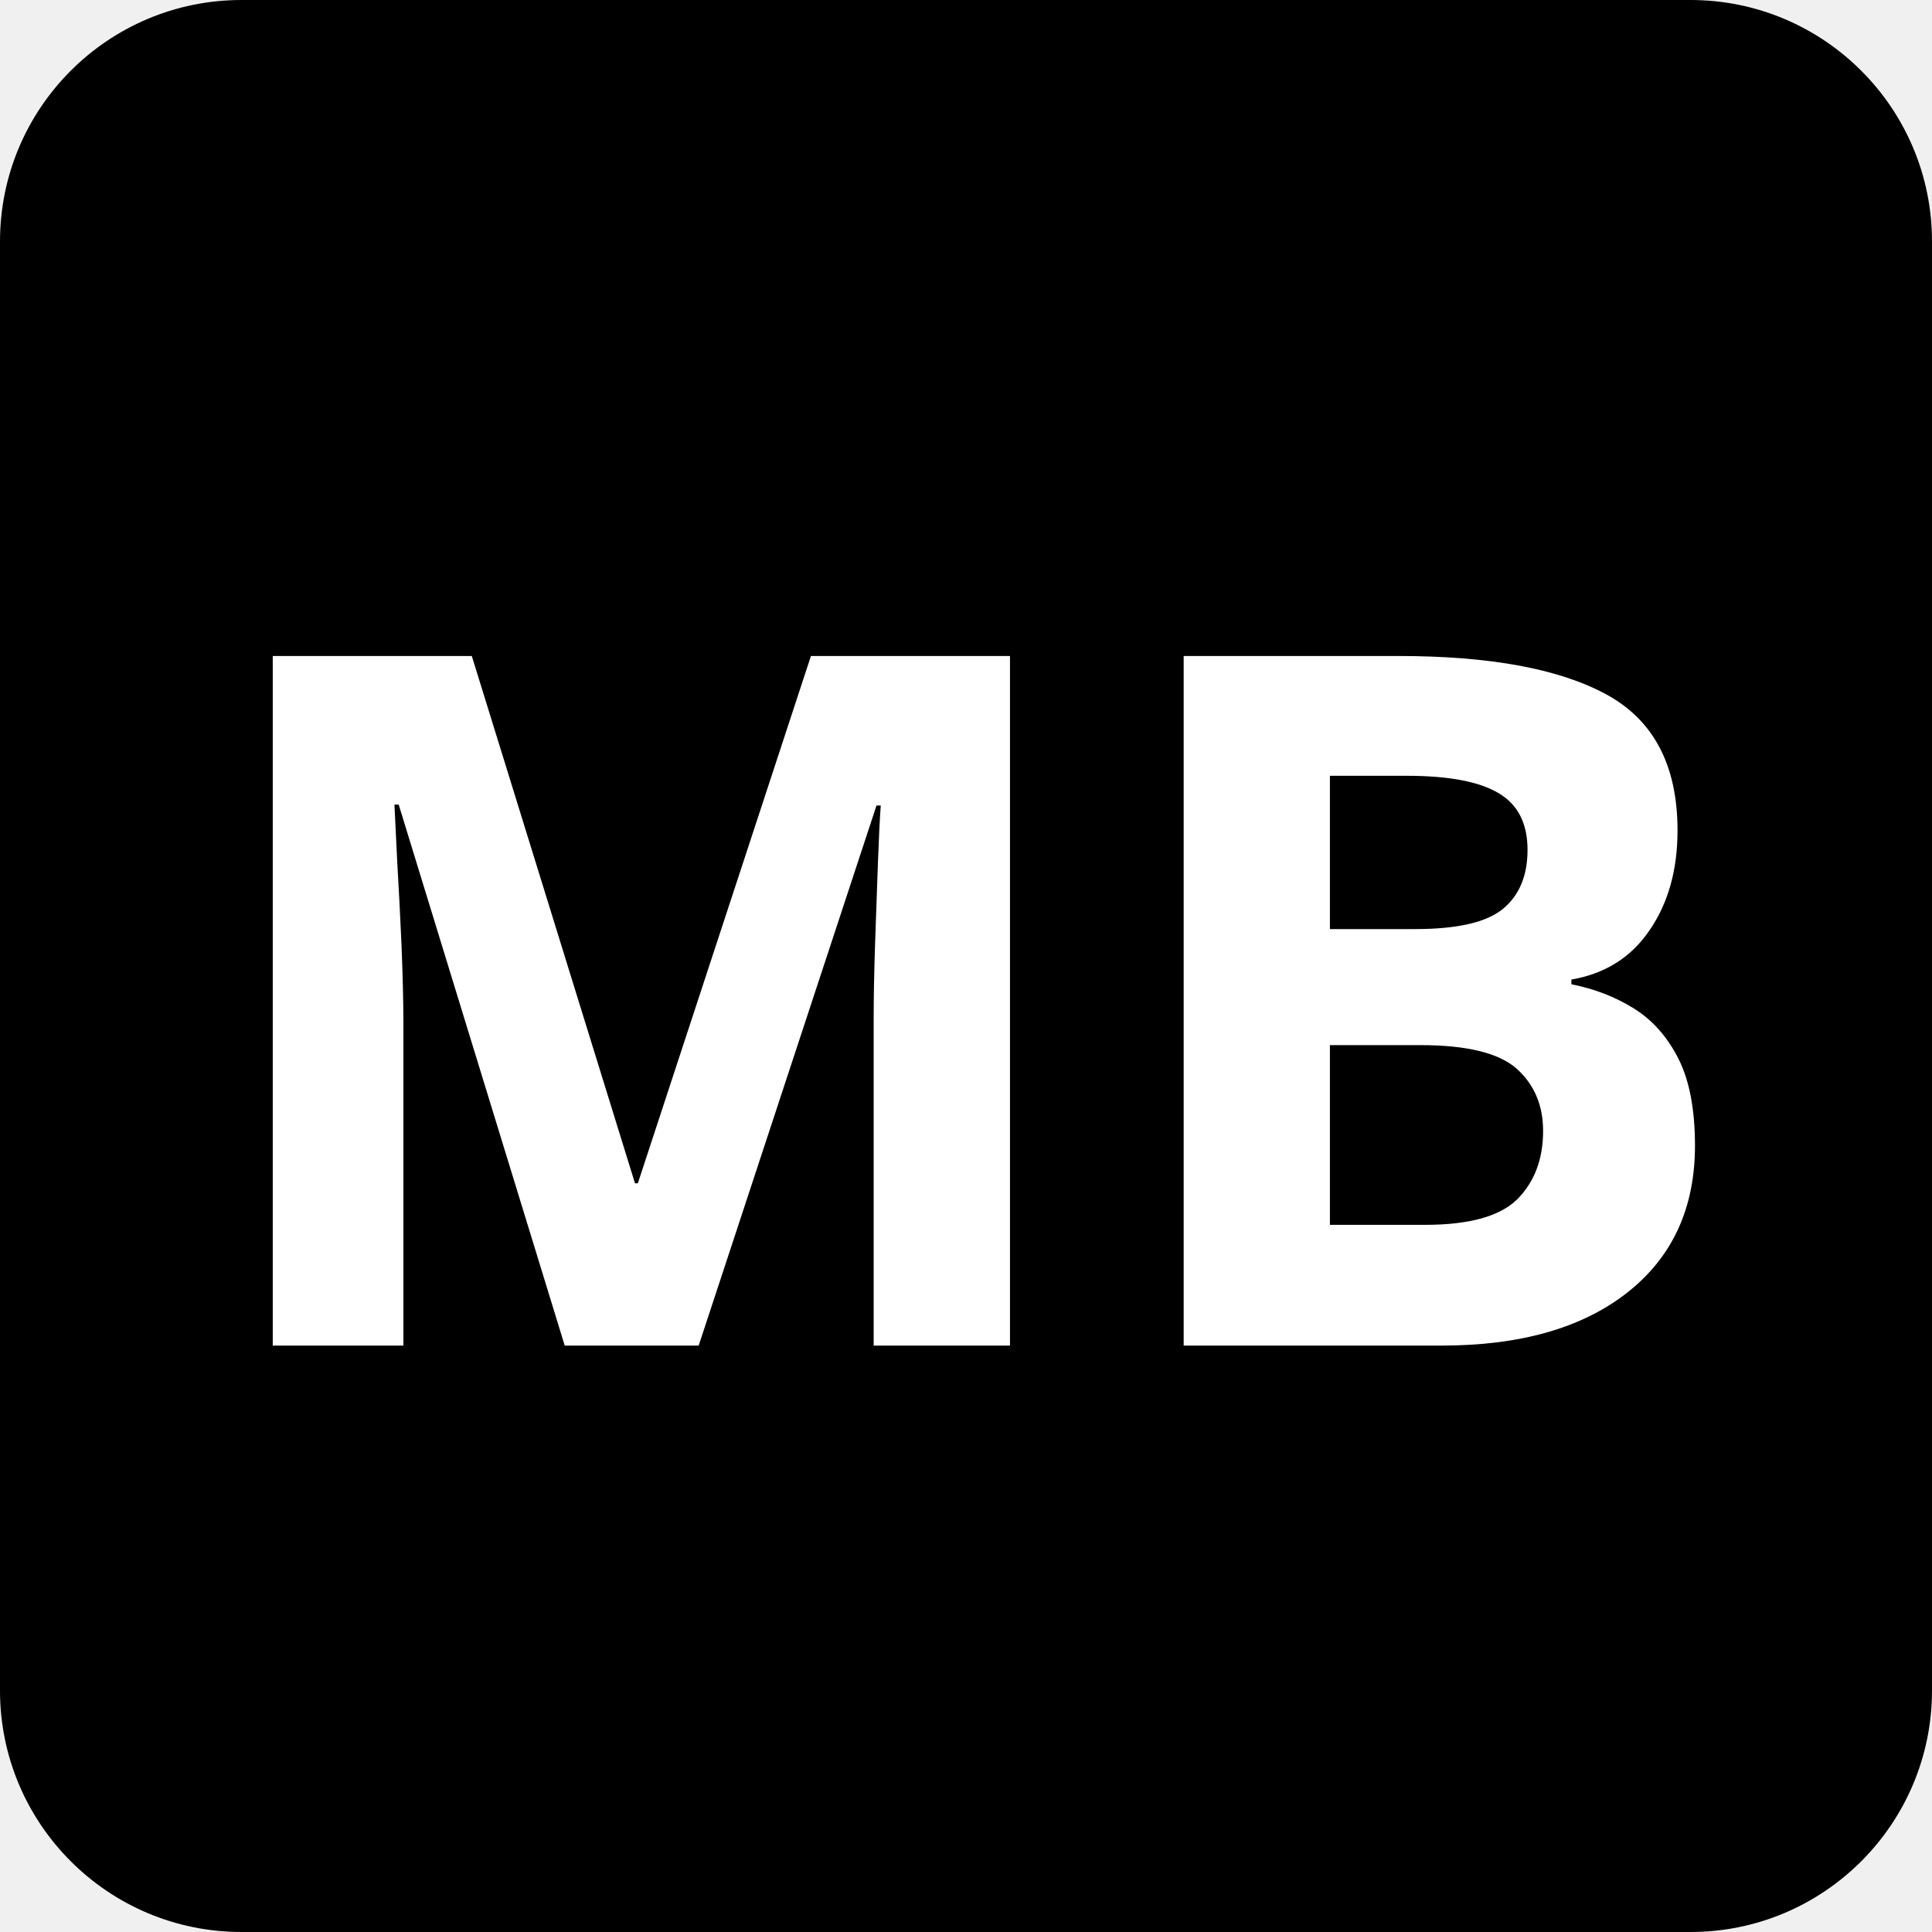
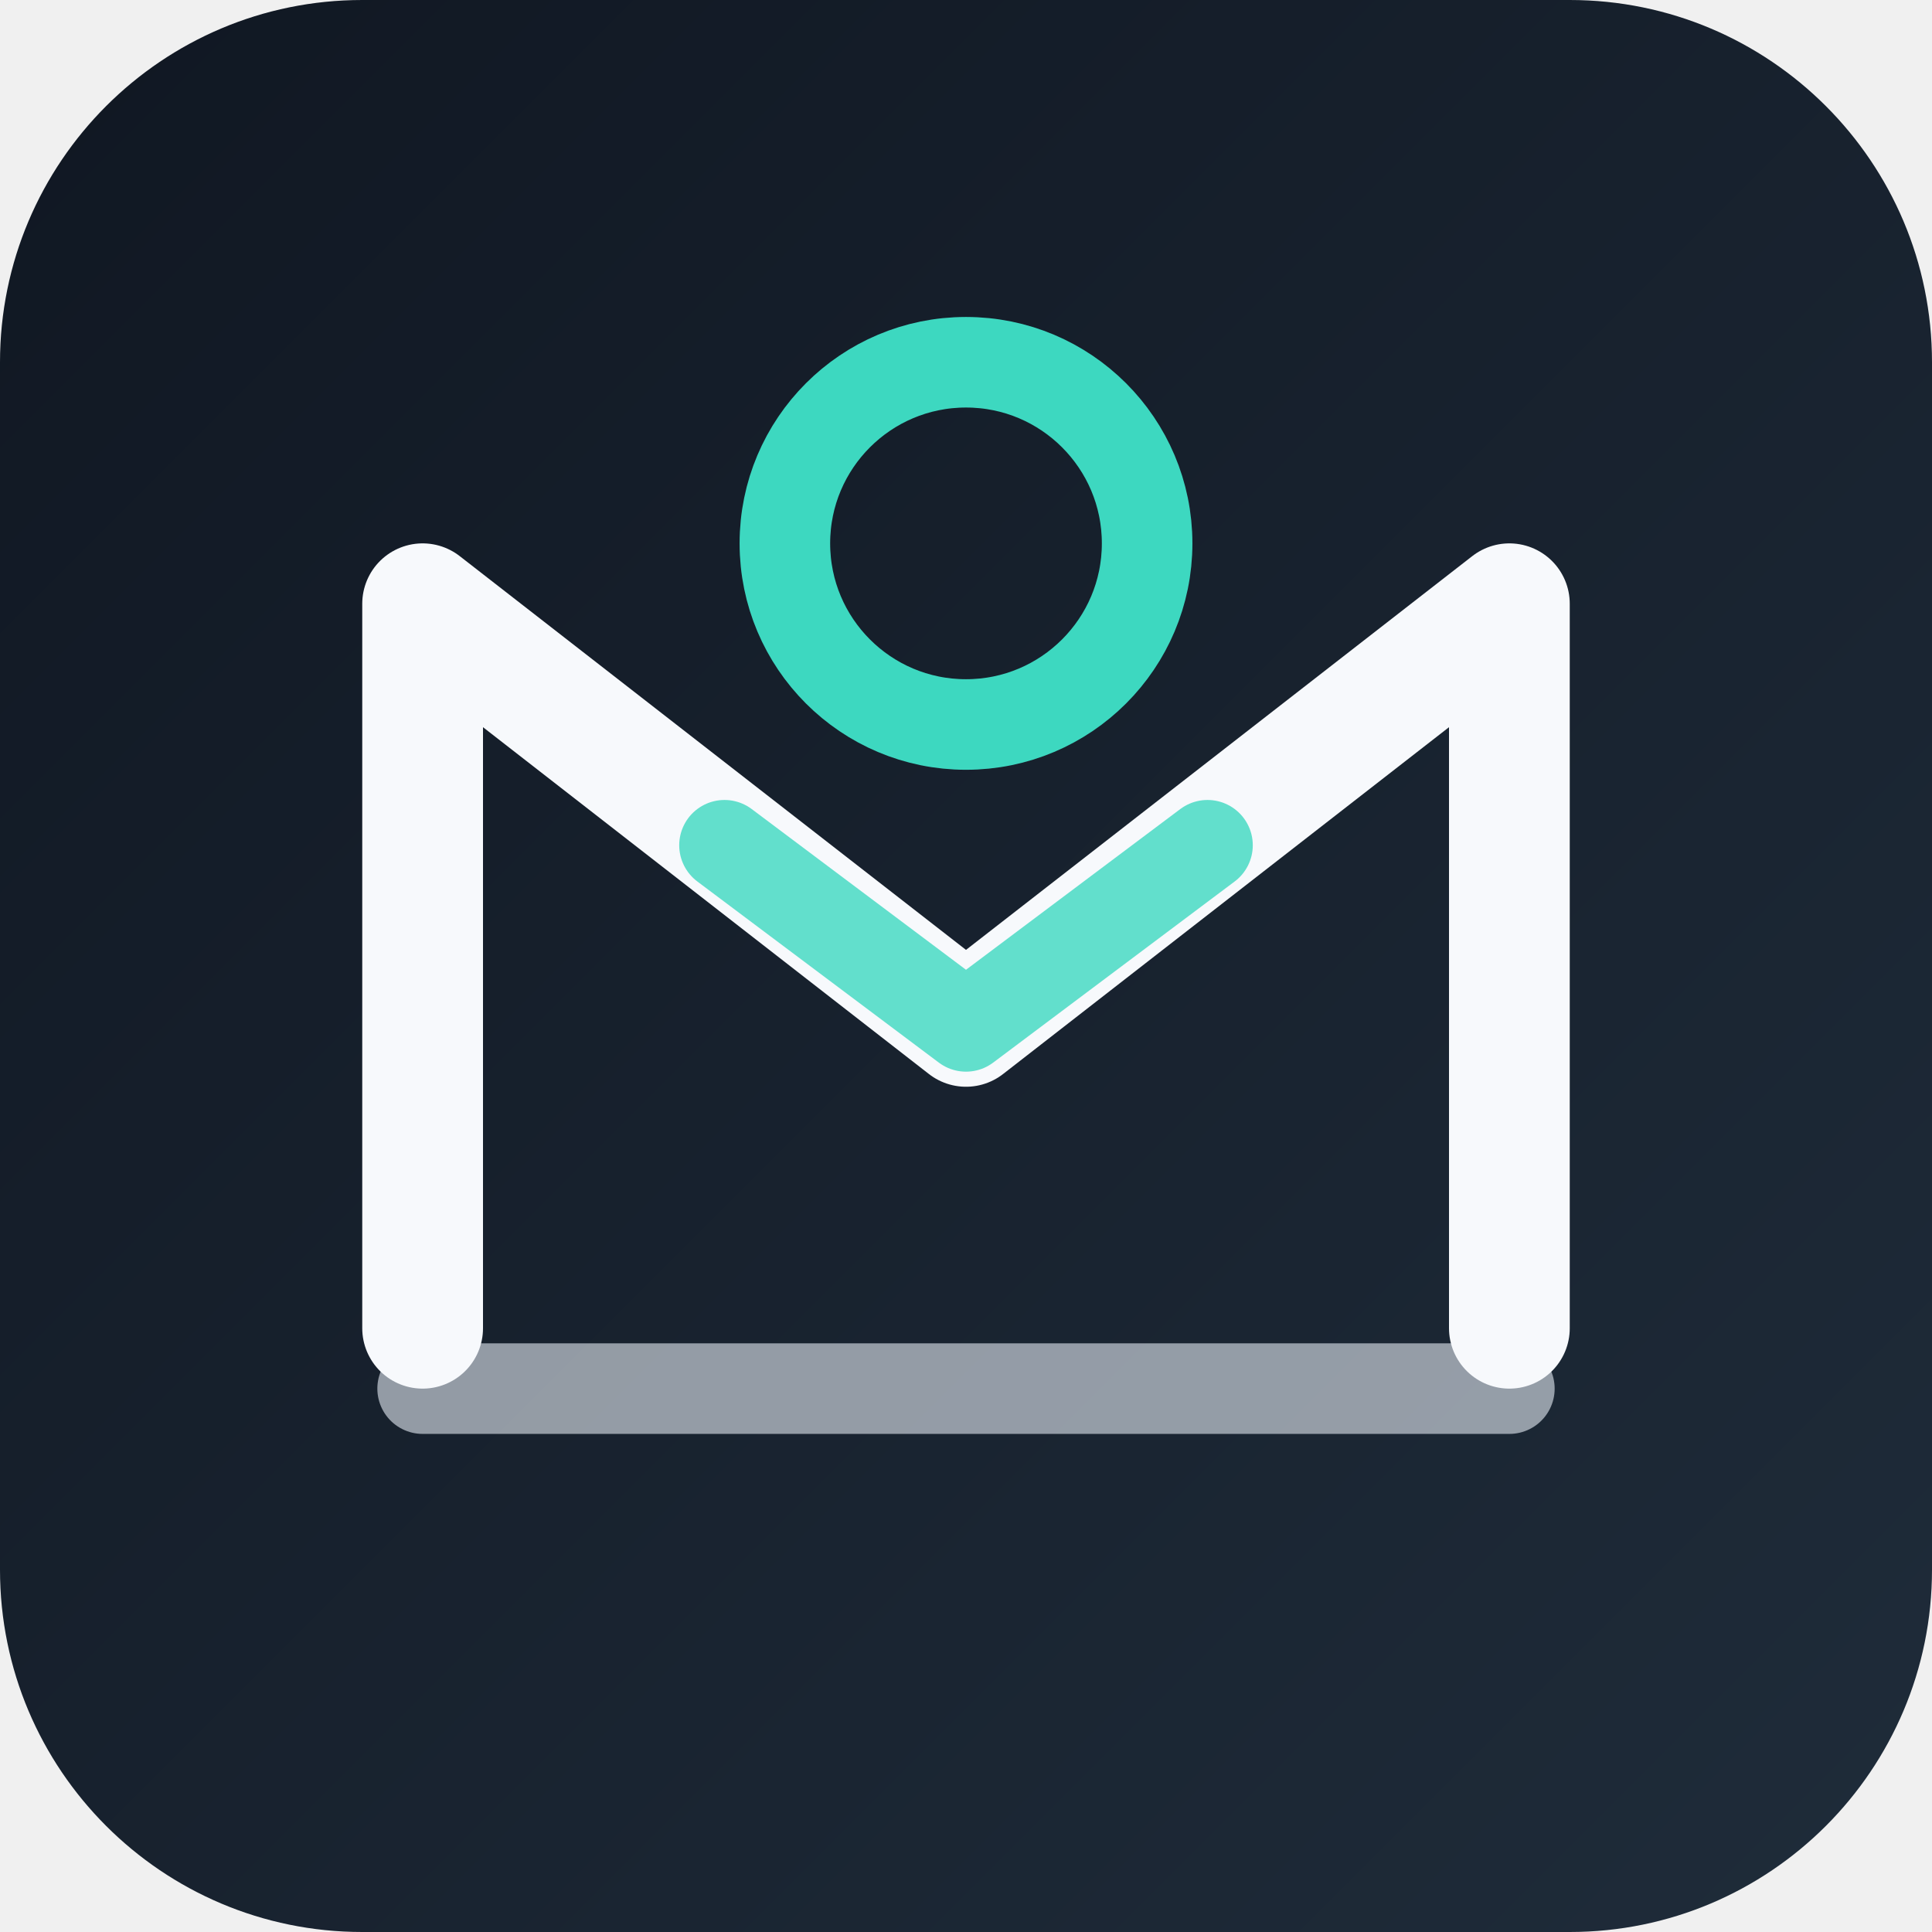
<svg xmlns="http://www.w3.org/2000/svg" viewBox="0 0 64 64">
-   <rect width="64" height="64" rx="8" fill="#000" />
-   <text x="50%" y="52%" dominant-baseline="middle" text-anchor="middle" font-family="sans-serif" font-size="32" font-weight="700" fill="#fff">MB</text>
+   <defs>
+     <linearGradient id="bg" x1="0" x2="1" y1="0" y2="1">
+       <stop offset="0" stop-color="#101722" />
+       <stop offset="1" stop-color="#1f2c3a" />
+     </linearGradient>
+   </defs>
+   <rect width="64" height="64" rx="12" fill="url(#bg)" />
+   <path d="M14 46 H50" stroke="#e6ecf5" stroke-width="3" stroke-linecap="round" opacity="0.6" />
+   <path d="M14 44 V20 L32 34 50 20 V44" fill="none" stroke="#f7f9fc" stroke-width="4" stroke-linecap="round" stroke-linejoin="round" />
+   <circle cx="32" cy="18" r="6" fill="none" stroke="#3dd8c0" stroke-width="3" />
+   <path d="M24 28 L32 34 L40 28" fill="none" stroke="#3dd8c0" stroke-width="3" stroke-linecap="round" stroke-linejoin="round" opacity="0.8" />
</svg>
